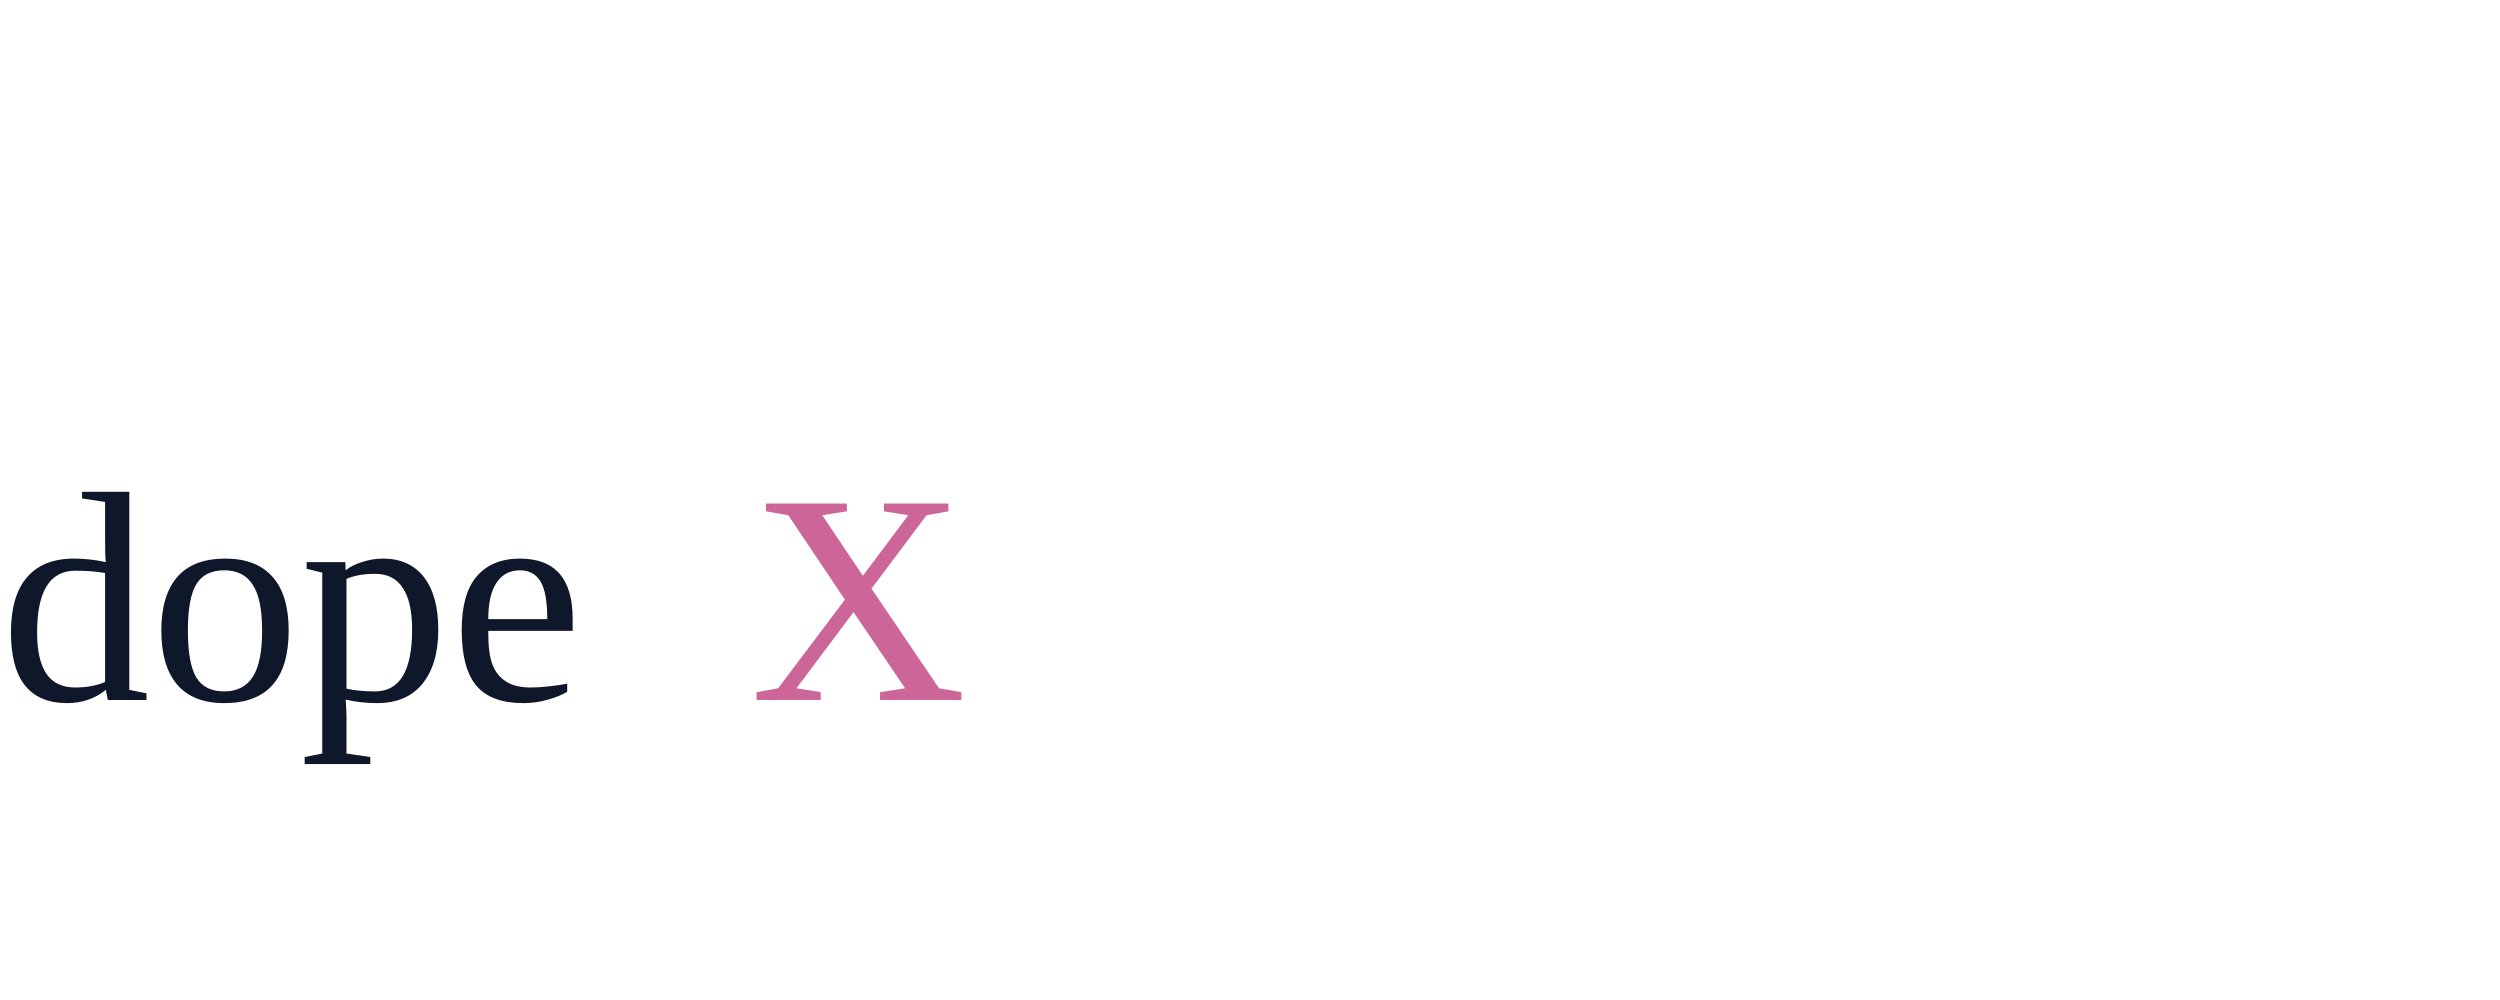
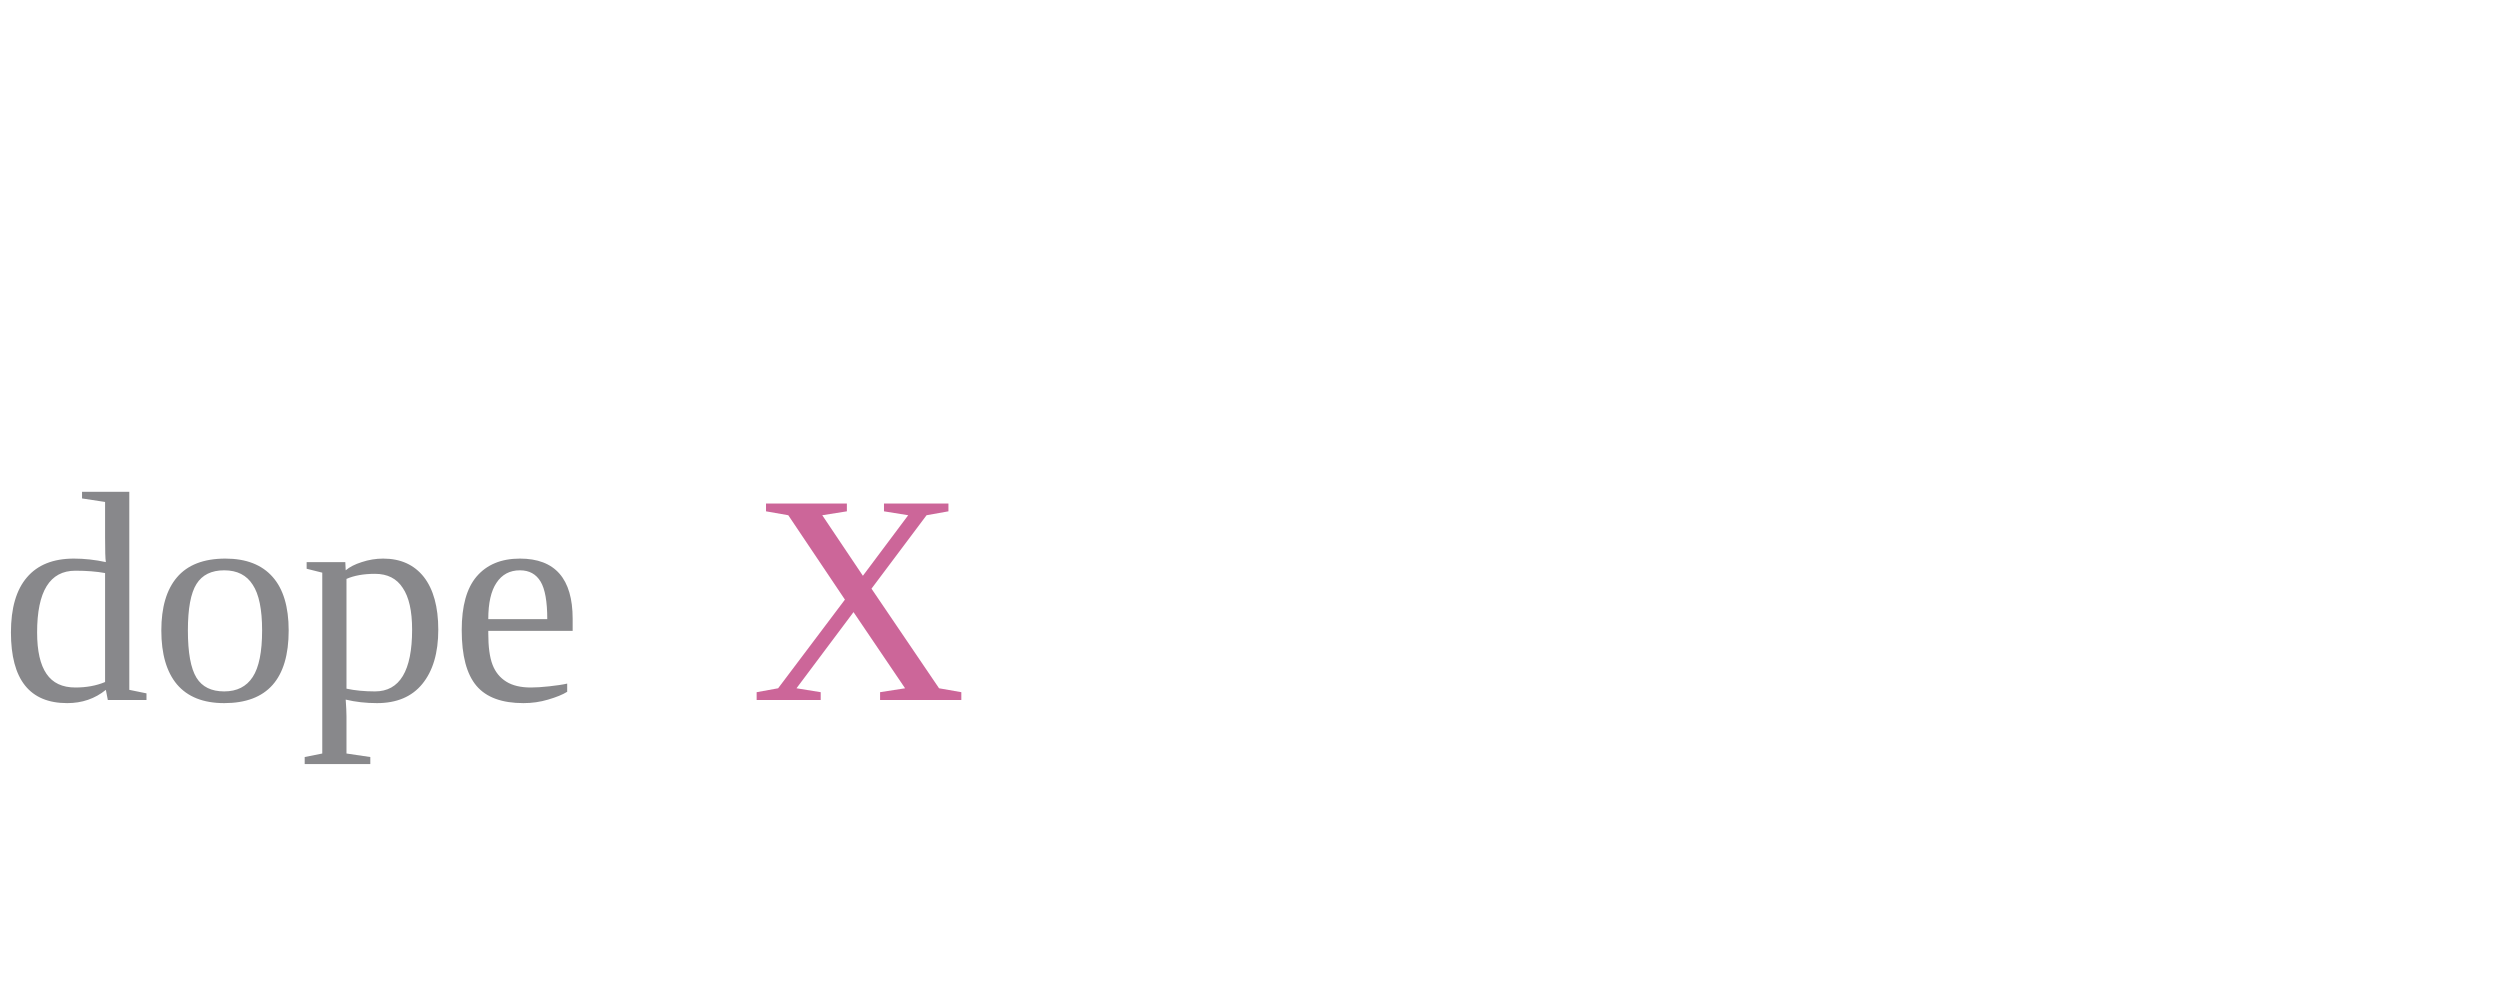
<svg xmlns="http://www.w3.org/2000/svg" viewBox="0 0 100 40" fill="none">
-   <text x="0" y="28" fontFamily="Segoe UI, Roboto, sans-serif" fontSize="28" fill="#0f172a" fontWeight="600">
+   <text x="0" y="28" fontFamily="Segoe UI, Roboto, sans-serif" fontSize="28" fill="#88888bff" fontWeight="600">
    dope
  </text>
  <text x="30" y="28" fontFamily="Segoe UI, Roboto, sans-serif" fontSize="28" fill="#cc6699" fontWeight="800">
    X
  </text>
</svg>
